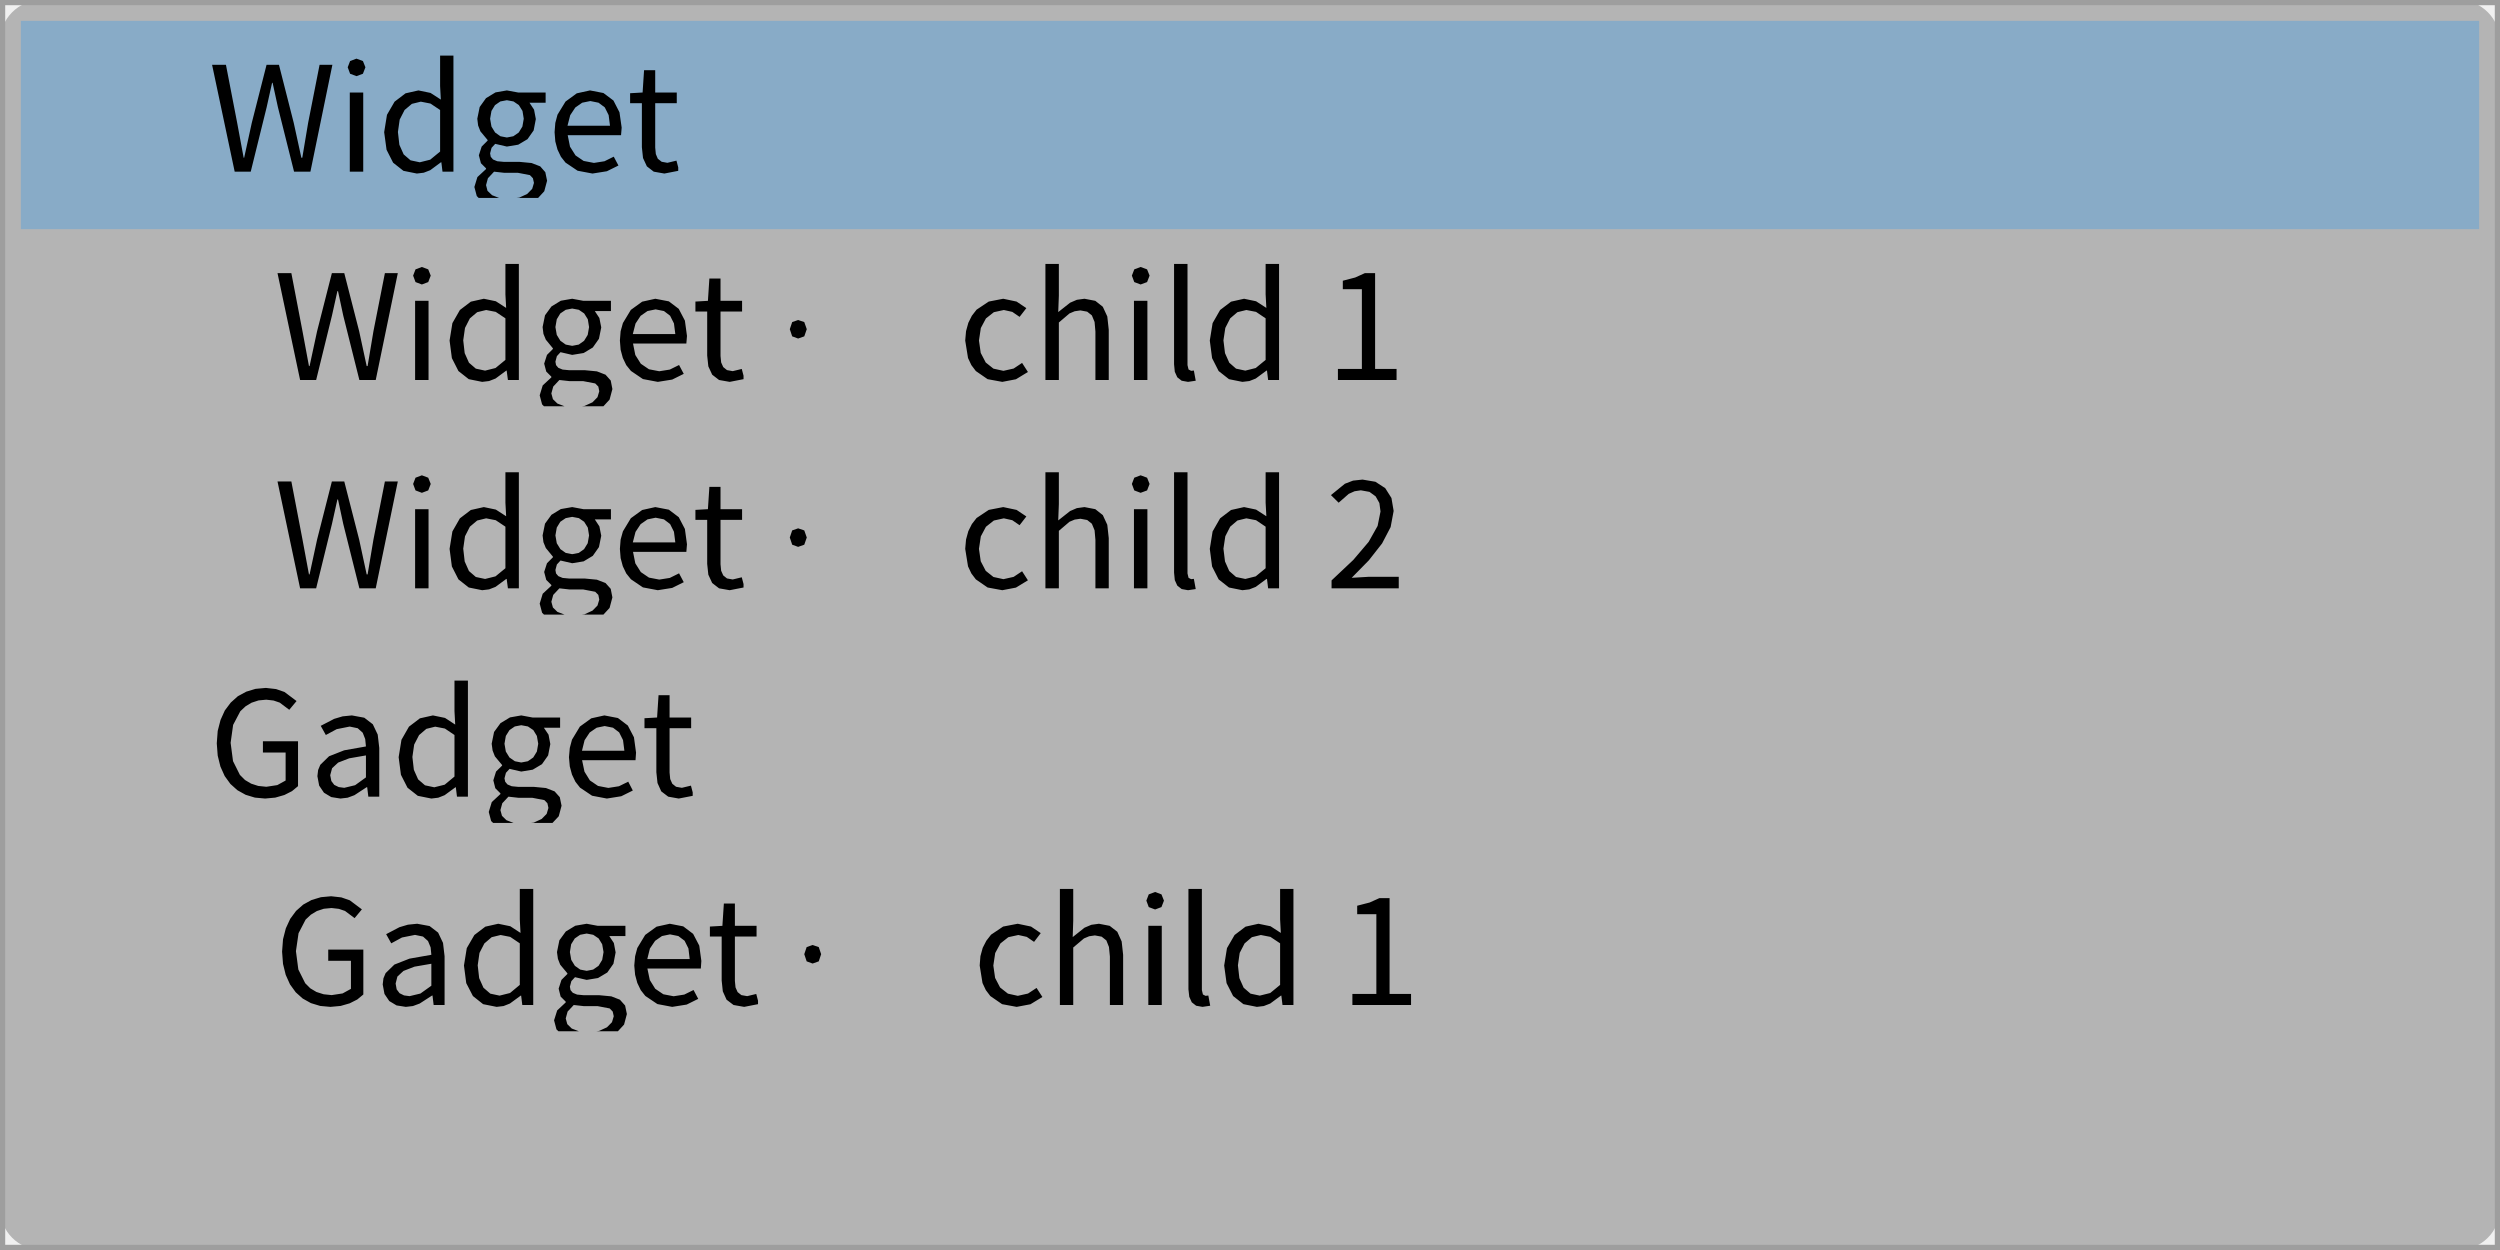
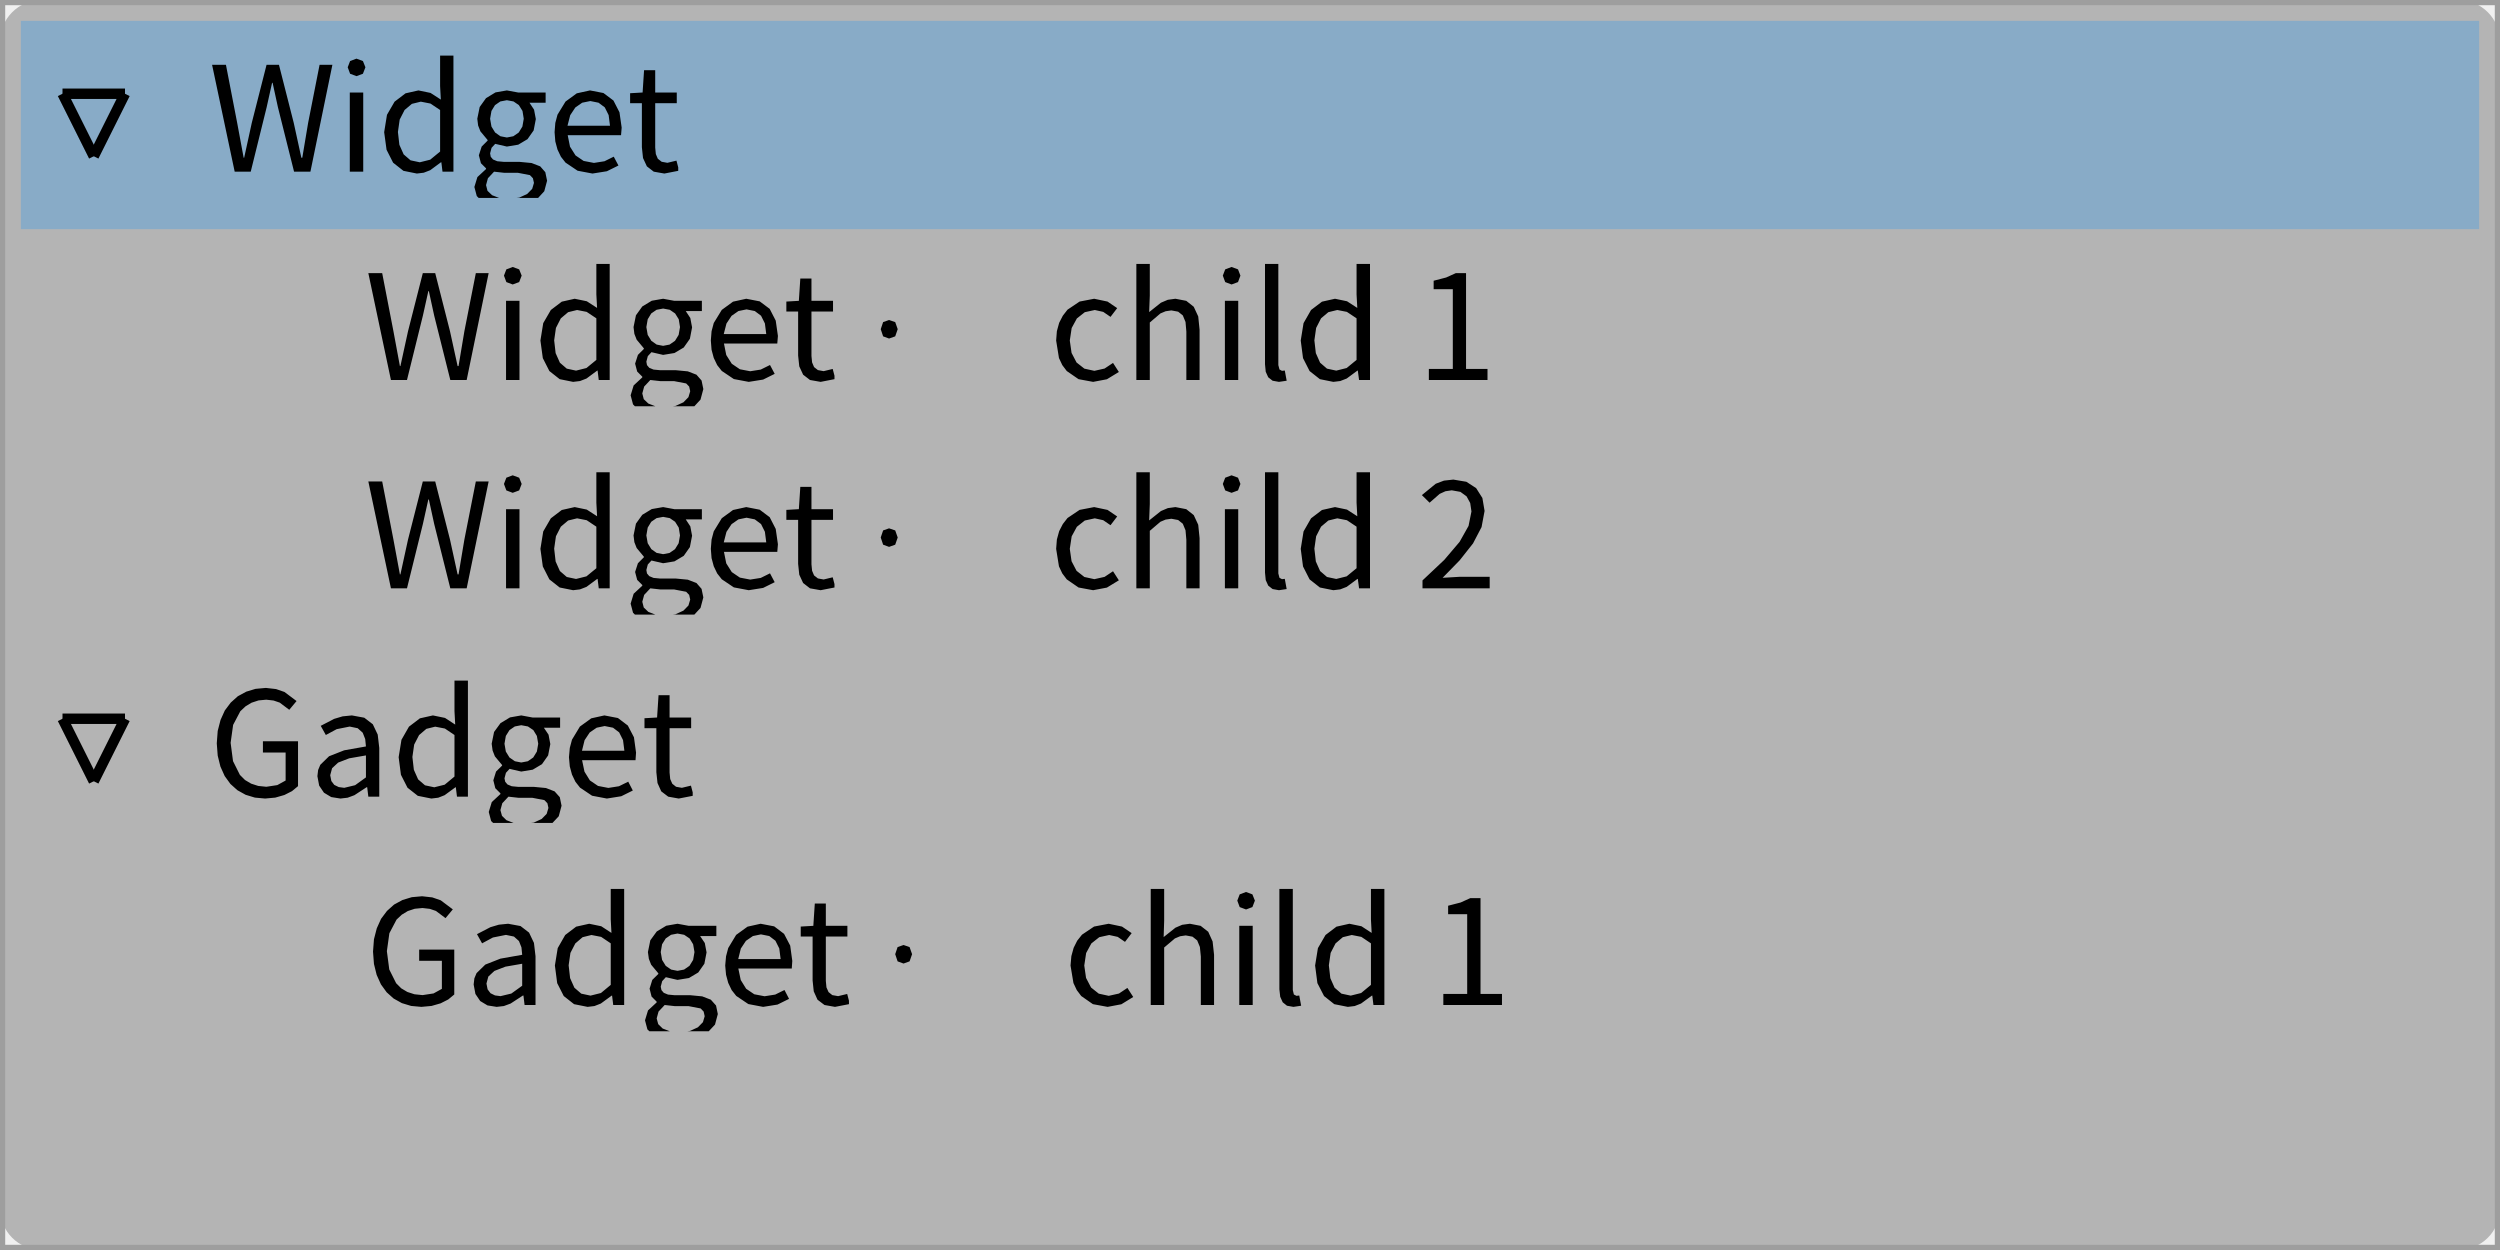
<svg xmlns="http://www.w3.org/2000/svg" width="240" height="120" viewBox="0 0 240 120">
  <rect x="0" y="0" width="240" height="120" fill="rgba(240,240,240,1.00)" />
  <rect x="0" y="0" width="240" height="120" rx="4" ry="4" fill="rgba(180,180,180,1.00)" />
  <rect x="0" y="0" width="240" height="120" fill="none" stroke="rgba(158,158,158,1.00)" stroke-width="1" />
  <rect x="2" y="2" width="236" height="20" fill="rgba(136,171,199,1.00)" />
+   <line x1="6" y1="9" x2="12" y2="9" stroke="rgba(0,0,0,1.00)" stroke-width="1" />
+   <line x1="12" y1="9" x2="9" y2="15" stroke="rgba(0,0,0,1.00)" stroke-width="1" />
+   <line x1="9" y1="15" x2="6" y2="9" stroke="rgba(0,0,0,1.00)" stroke-width="1" />
  <path d="M26.17 7.95L26.68 10.29L28.23 16.48L29.80 16.48L31.91 6.22L30.68 6.22L29.58 11.80L29.02 15.14L28.93 15.14L28.20 11.80L26.78 6.22L25.59 6.22L24.17 11.80L23.44 15.14L23.39 15.14L22.77 11.80L21.69 6.22L20.36 6.22L22.53 16.48L24.07 16.48L25.60 10.29L26.12 7.95ZM33.58 16.48L34.87 16.48L34.87 8.88L33.58 8.88ZM34.22 5.63L33.61 5.86L33.38 6.46L33.61 7.08L34.22 7.31L34.22 7.31L34.84 7.08L35.08 6.46L34.84 5.86ZM42.37 15.58L42.48 16.48L43.53 16.48L43.53 5.34L42.25 5.34L42.25 8.26L42.32 9.56L41.33 8.92L40.17 8.68L38.93 8.96L37.88 9.76L37.15 11.02L36.88 12.69L37.11 14.38L37.74 15.62L38.73 16.40L40.02 16.66L40.02 16.66L40.68 16.58L41.30 16.34L42.33 15.58ZM38.20 12.67L38.37 11.48L38.84 10.56L39.54 9.97L40.40 9.76L41.32 9.94L42.25 10.56L42.25 14.55L41.30 15.33L40.30 15.58L40.30 15.58L39.41 15.39L38.75 14.82L38.34 13.90ZM52.52 17.35L52.35 16.53L51.86 15.97L51.03 15.65L49.88 15.54L48.38 15.54L47.74 15.48L47.33 15.31L47.11 15.05L47.05 14.72L47.19 14.19L47.54 13.81L48.66 14.07L49.75 13.89L50.64 13.36L51.23 12.52L51.44 11.43L51.27 10.53L50.83 9.86L52.38 9.86L52.38 8.88L49.74 8.88L48.66 8.68L47.57 8.87L46.66 9.42L46.05 10.27L45.82 11.40L45.90 12.05L46.12 12.61L46.81 13.44L46.81 13.50L46.24 14.07L45.97 14.91L46.17 15.67L46.66 16.16L46.66 16.23L45.83 17.00L45.54 17.95L45.77 18.82L45.95 19.00L51.66 19.00L52.25 18.36ZM47.05 11.40L47.18 10.65L47.52 10.09L48.03 9.74L48.66 9.62L49.30 9.74L49.81 10.09L50.16 10.65L50.28 11.40L50.15 12.15L49.80 12.72L49.28 13.08L48.66 13.20L48.66 13.20L48.04 13.08L47.53 12.72L47.18 12.15ZM46.66 17.77L46.84 17.11L47.43 16.48L48.41 16.59L49.72 16.59L50.87 16.81L51.16 17.11L51.26 17.56L51.09 18.13L50.61 18.62L49.85 18.97L49.60 19.00L47.91 19.00L47.24 18.74L46.80 18.32ZM58.03 15.48L57.02 15.64L56.03 15.45L55.25 14.92L54.72 14.08L54.50 12.98L59.62 12.98L59.68 12.25L59.47 10.78L58.89 9.65L57.93 8.93L56.64 8.68L55.37 8.96L54.29 9.75L53.52 11.01L53.31 11.80L53.24 12.69L53.31 13.58L53.52 14.36L53.85 15.05L54.29 15.61L55.45 16.39L56.88 16.66L56.88 16.66L58.26 16.44L59.37 15.89L58.92 15.04ZM56.67 9.70L57.46 9.86L58.06 10.31L58.43 11.05L58.56 12.07L54.48 12.07L54.74 11.06L55.23 10.32L55.89 9.86ZM64.07 15.63L63.52 15.53L63.15 15.24L62.96 14.79L62.90 14.17L62.90 9.91L64.97 9.91L64.97 8.88L62.90 8.88L62.90 6.74L61.83 6.74L61.69 8.88L60.49 8.95L60.49 9.91L61.62 9.91L61.62 14.13L61.73 15.17L62.10 15.97L62.76 16.48L63.78 16.66L63.78 16.66L65.11 16.40L65.11 16.07L64.94 15.42Z" fill="rgba(0,0,0,1.00)" fill-rule="nonzero" data-text="1" />
-   <path d="M32.45 27.95L32.95 30.29L34.50 36.48L36.07 36.48L38.19 26.22L36.95 26.22L35.85 31.80L35.29 35.14L35.20 35.14L34.48 31.80L33.05 26.22L31.86 26.22L30.44 31.80L29.72 35.14L29.66 35.14L29.04 31.80L27.97 26.22L26.64 26.22L28.81 36.48L30.35 36.48L31.87 30.29L32.39 27.95ZM39.85 36.48L41.14 36.48L41.14 28.88L39.85 28.88ZM40.50 25.63L39.89 25.86L39.66 26.46L39.89 27.08L40.50 27.31L40.50 27.31L41.11 27.08L41.35 26.46L41.11 25.86ZM48.64 35.58L48.76 36.48L49.81 36.48L49.81 25.34L48.52 25.34L48.52 28.26L48.59 29.56L47.60 28.92L46.45 28.68L45.20 28.96L44.15 29.76L43.43 31.02L43.16 32.69L43.38 34.38L44.01 35.62L45.00 36.40L46.29 36.66L46.29 36.66L46.95 36.58L47.57 36.34L48.60 35.58ZM44.47 32.67L44.64 31.48L45.11 30.56L45.81 29.97L46.67 29.76L47.59 29.94L48.52 30.56L48.52 34.55L47.57 35.33L46.57 35.58L46.57 35.58L45.68 35.39L45.02 34.82L44.61 33.90ZM58.79 37.35L58.63 36.53L58.13 35.97L57.30 35.65L56.15 35.54L54.65 35.54L54.01 35.48L53.60 35.31L53.38 35.05L53.32 34.72L53.46 34.19L53.81 33.81L54.93 34.07L56.03 33.89L56.91 33.36L57.50 32.52L57.72 31.43L57.54 30.53L57.10 29.86L58.65 29.86L58.65 28.88L56.01 28.88L54.93 28.68L53.84 28.87L52.94 29.42L52.32 30.27L52.09 31.40L52.17 32.05L52.40 32.61L53.08 33.44L53.08 33.50L52.51 34.07L52.24 34.91L52.44 35.67L52.93 36.16L52.93 36.23L52.10 37.00L51.81 37.95L52.04 38.82L52.22 39.00L57.93 39.00L58.52 38.36ZM53.32 31.40L53.45 30.65L53.79 30.09L54.31 29.74L54.93 29.62L55.57 29.74L56.08 30.09L56.43 30.65L56.55 31.40L56.42 32.15L56.07 32.72L55.56 33.08L54.93 33.20L54.93 33.20L54.31 33.08L53.80 32.72L53.45 32.15ZM52.93 37.77L53.11 37.11L53.70 36.48L54.68 36.59L55.99 36.59L57.14 36.81L57.44 37.11L57.53 37.56L57.36 38.13L56.88 38.62L56.12 38.97L55.87 39.00L54.19 39.00L53.51 38.74L53.08 38.32ZM64.30 35.48L63.29 35.64L62.30 35.45L61.52 34.92L60.99 34.08L60.77 32.98L65.89 32.98L65.95 32.25L65.75 30.78L65.16 29.65L64.21 28.93L62.91 28.68L61.65 28.96L60.56 29.75L59.80 31.01L59.58 31.80L59.51 32.69L59.58 33.58L59.79 34.36L60.12 35.05L60.57 35.61L61.72 36.39L63.15 36.66L63.15 36.66L64.53 36.44L65.64 35.89L65.19 35.04ZM62.94 29.70L63.74 29.86L64.33 30.31L64.70 31.05L64.83 32.07L60.75 32.07L61.01 31.06L61.50 30.32L62.16 29.86ZM70.34 35.63L69.79 35.53L69.43 35.24L69.23 34.79L69.17 34.17L69.17 29.91L71.24 29.91L71.24 28.88L69.17 28.88L69.17 26.74L68.10 26.74L67.96 28.88L66.76 28.95L66.76 29.91L67.89 29.91L67.89 34.13L68.00 35.17L68.37 35.97L69.03 36.48L70.05 36.66L70.05 36.66L71.38 36.40L71.38 36.07L71.21 35.42ZM77.45 31.60L77.21 32.29L76.62 32.50L76.05 32.29L75.82 31.60L75.82 31.60L76.05 30.92L76.62 30.72L77.21 30.92ZM97.31 35.38L96.33 35.60L95.37 35.39L94.63 34.80L94.15 33.88L93.98 32.69L94.16 31.49L94.65 30.57L95.41 29.97L96.37 29.76L97.18 29.94L97.88 30.42L98.53 29.58L97.59 28.95L96.31 28.68L94.92 28.95L93.75 29.73L93.30 30.31L92.96 30.99L92.74 31.79L92.66 32.69L92.93 34.37L93.25 35.05L93.68 35.62L94.81 36.40L96.22 36.66L96.22 36.66L97.53 36.41L98.68 35.71L98.12 34.84ZM103.17 29.88L103.72 29.80L104.37 29.92L104.82 30.28L105.08 30.91L105.16 31.83L105.16 36.48L106.44 36.48L106.44 31.66L106.30 30.38L105.87 29.45L105.15 28.88L104.11 28.68L103.38 28.78L102.73 29.06L101.59 29.96L101.65 28.39L101.65 25.34L100.36 25.34L100.36 36.48L101.65 36.48L101.65 30.96L102.67 30.09ZM108.86 36.48L110.15 36.48L110.15 28.88L108.86 28.88ZM109.50 25.63L108.89 25.86L108.66 26.46L108.89 27.08L109.50 27.31L109.50 27.31L110.12 27.08L110.36 26.46L110.12 25.86ZM114.10 35.47L114.00 35.05L114.00 25.34L112.71 25.34L112.71 34.97L112.78 35.69L113.02 36.22L113.44 36.55L114.05 36.66L114.05 36.66L114.79 36.55L114.61 35.57L114.35 35.60ZM121.63 35.58L121.74 36.48L122.79 36.48L122.79 25.34L121.50 25.34L121.50 28.26L121.57 29.56L120.58 28.92L119.43 28.68L118.18 28.96L117.13 29.76L116.41 31.02L116.14 32.69L116.36 34.38L116.99 35.62L117.98 36.40L119.27 36.66L119.27 36.66L119.94 36.58L120.55 36.34L121.58 35.58ZM117.45 32.67L117.63 31.48L118.10 30.56L118.79 29.97L119.65 29.76L120.58 29.94L121.50 30.56L121.50 34.55L120.55 35.33L119.55 35.58L119.55 35.58L118.66 35.39L118.01 34.82L117.60 33.90ZM132.01 26.22L131.03 26.22L130.10 26.64L128.91 26.95L128.91 27.76L130.74 27.76L130.74 35.42L128.44 35.42L128.44 36.48L134.07 36.48L134.07 35.42L132.01 35.42Z" fill="rgba(0,0,0,1.00)" fill-rule="nonzero" data-text="1" />
-   <path d="M32.45 47.95L32.95 50.29L34.50 56.48L36.07 56.48L38.19 46.22L36.95 46.22L35.85 51.80L35.29 55.14L35.20 55.14L34.48 51.80L33.05 46.22L31.86 46.22L30.44 51.80L29.72 55.14L29.66 55.14L29.04 51.80L27.97 46.22L26.64 46.22L28.81 56.48L30.35 56.48L31.87 50.29L32.39 47.95ZM39.85 56.48L41.14 56.48L41.14 48.88L39.85 48.88ZM40.50 45.63L39.89 45.86L39.66 46.46L39.89 47.08L40.50 47.31L40.50 47.31L41.11 47.08L41.35 46.46L41.11 45.86ZM48.64 55.58L48.76 56.48L49.81 56.48L49.81 45.34L48.52 45.34L48.52 48.26L48.59 49.56L47.60 48.92L46.45 48.68L45.20 48.96L44.15 49.76L43.43 51.02L43.16 52.69L43.38 54.38L44.01 55.62L45.00 56.40L46.29 56.66L46.29 56.66L46.95 56.58L47.57 56.34L48.60 55.58ZM44.47 52.67L44.64 51.48L45.11 50.56L45.81 49.97L46.67 49.76L47.59 49.94L48.52 50.56L48.52 54.55L47.57 55.33L46.57 55.58L46.57 55.58L45.68 55.39L45.02 54.82L44.61 53.90ZM58.79 57.35L58.63 56.53L58.13 55.97L57.30 55.65L56.15 55.54L54.65 55.54L54.01 55.48L53.60 55.31L53.38 55.05L53.32 54.72L53.46 54.19L53.81 53.81L54.93 54.07L56.03 53.89L56.91 53.36L57.50 52.52L57.72 51.43L57.54 50.53L57.10 49.86L58.65 49.86L58.65 48.88L56.01 48.88L54.93 48.68L53.84 48.87L52.94 49.42L52.32 50.27L52.09 51.40L52.17 52.05L52.40 52.61L53.08 53.44L53.08 53.50L52.51 54.07L52.24 54.91L52.44 55.67L52.93 56.16L52.93 56.23L52.10 57.00L51.81 57.95L52.04 58.82L52.22 59.00L57.93 59.00L58.52 58.36ZM53.32 51.40L53.45 50.65L53.79 50.09L54.31 49.74L54.93 49.62L55.57 49.74L56.08 50.09L56.43 50.65L56.55 51.40L56.42 52.15L56.07 52.72L55.56 53.08L54.93 53.20L54.93 53.20L54.31 53.08L53.80 52.72L53.45 52.15ZM52.93 57.77L53.11 57.11L53.70 56.48L54.68 56.59L55.99 56.59L57.14 56.81L57.44 57.11L57.53 57.56L57.36 58.13L56.88 58.62L56.12 58.97L55.87 59.00L54.19 59.00L53.51 58.74L53.08 58.32ZM64.30 55.48L63.29 55.64L62.30 55.45L61.52 54.92L60.99 54.08L60.77 52.98L65.89 52.98L65.95 52.25L65.75 50.78L65.16 49.65L64.21 48.93L62.91 48.68L61.65 48.96L60.56 49.75L59.80 51.01L59.58 51.80L59.51 52.69L59.58 53.58L59.79 54.36L60.12 55.05L60.57 55.61L61.72 56.39L63.15 56.66L63.15 56.66L64.53 56.44L65.64 55.89L65.19 55.04ZM62.94 49.70L63.74 49.86L64.33 50.31L64.70 51.05L64.83 52.07L60.75 52.07L61.01 51.06L61.50 50.32L62.16 49.86ZM70.34 55.63L69.79 55.53L69.43 55.24L69.23 54.79L69.17 54.17L69.17 49.91L71.24 49.91L71.24 48.88L69.17 48.88L69.17 46.74L68.10 46.74L67.96 48.88L66.76 48.95L66.76 49.91L67.89 49.91L67.89 54.13L68.00 55.17L68.37 55.97L69.03 56.48L70.05 56.66L70.05 56.66L71.38 56.40L71.38 56.07L71.21 55.42ZM77.45 51.60L77.21 52.29L76.62 52.50L76.05 52.29L75.82 51.60L75.82 51.60L76.05 50.92L76.62 50.72L77.21 50.92ZM97.31 55.38L96.33 55.60L95.37 55.39L94.63 54.80L94.15 53.88L93.98 52.69L94.16 51.49L94.65 50.57L95.41 49.97L96.37 49.76L97.18 49.94L97.88 50.42L98.53 49.58L97.59 48.95L96.31 48.68L94.92 48.95L93.75 49.73L93.30 50.31L92.96 50.99L92.74 51.79L92.66 52.69L92.93 54.37L93.25 55.05L93.68 55.62L94.81 56.40L96.22 56.66L96.22 56.66L97.53 56.41L98.68 55.71L98.12 54.84ZM103.17 49.88L103.72 49.80L104.37 49.92L104.82 50.28L105.08 50.91L105.16 51.83L105.16 56.48L106.44 56.48L106.44 51.66L106.30 50.38L105.87 49.45L105.15 48.88L104.11 48.68L103.38 48.78L102.73 49.06L101.59 49.96L101.65 48.39L101.65 45.34L100.36 45.34L100.36 56.48L101.65 56.48L101.65 50.96L102.67 50.09ZM108.86 56.48L110.15 56.48L110.15 48.88L108.86 48.88ZM109.50 45.63L108.89 45.86L108.66 46.46L108.89 47.08L109.50 47.31L109.50 47.31L110.12 47.08L110.36 46.46L110.12 45.86ZM114.10 55.47L114.00 55.05L114.00 45.34L112.71 45.34L112.71 54.97L112.78 55.69L113.02 56.22L113.44 56.55L114.05 56.66L114.05 56.66L114.79 56.55L114.61 55.57L114.35 55.60ZM121.63 55.58L121.74 56.48L122.79 56.48L122.79 45.34L121.50 45.34L121.50 48.26L121.57 49.56L120.58 48.92L119.43 48.68L118.18 48.96L117.13 49.76L116.41 51.02L116.14 52.69L116.36 54.38L116.99 55.62L117.98 56.40L119.27 56.66L119.27 56.66L119.94 56.58L120.55 56.34L121.58 55.58ZM117.45 52.67L117.63 51.48L118.10 50.56L118.79 49.97L119.65 49.76L120.58 49.94L121.50 50.56L121.50 54.55L120.55 55.33L119.55 55.58L119.55 55.58L118.66 55.39L118.01 54.82L117.60 53.90ZM129.76 55.47L131.41 53.79L132.68 52.17L133.50 50.60L133.79 49.05L133.58 47.81L132.98 46.86L132.04 46.25L130.80 46.04L129.89 46.14L129.11 46.44L127.77 47.53L128.51 48.26L129.48 47.41L130.04 47.16L130.64 47.07L131.47 47.22L132.06 47.65L132.42 48.29L132.53 49.10L132.25 50.49L131.39 52.02L129.92 53.75L127.83 55.72L127.83 56.48L134.28 56.48L134.28 55.37L131.44 55.37Z" fill="rgba(0,0,0,1.00)" fill-rule="nonzero" data-text="1" />
+   <path d="M41.17 27.95L41.68 30.29L43.23 36.48L44.80 36.48L46.91 26.22L45.68 26.22L44.58 31.80L44.02 35.14L43.93 35.14L43.20 31.80L41.78 26.22L40.59 26.22L39.17 31.80L38.44 35.14L38.39 35.14L37.77 31.80L36.69 26.22L35.36 26.22L37.53 36.48L39.07 36.48L40.60 30.29L41.12 27.95ZM48.58 36.48L49.87 36.48L49.87 28.88L48.58 28.88ZM49.22 25.63L48.61 25.86L48.38 26.46L48.61 27.08L49.22 27.31L49.22 27.31L49.84 27.08L50.08 26.46L49.84 25.86ZM57.37 35.58L57.48 36.48L58.53 36.48L58.53 25.34L57.25 25.34L57.25 28.26L57.32 29.56L56.33 28.92L55.17 28.68L53.93 28.96L52.88 29.76L52.15 31.02L51.88 32.69L52.11 34.38L52.74 35.62L53.73 36.40L55.02 36.66L55.02 36.66L55.68 36.58L56.30 36.34L57.33 35.58ZM53.20 32.67L53.37 31.48L53.84 30.56L54.54 29.97L55.40 29.76L56.32 29.94L57.25 30.56L57.25 34.55L56.30 35.33L55.30 35.58L55.30 35.58L54.41 35.39L53.75 34.82L53.34 33.90ZM67.52 37.35L67.35 36.53L66.86 35.97L66.03 35.65L64.88 35.54L63.38 35.54L62.74 35.48L62.33 35.31L62.11 35.05L62.05 34.72L62.19 34.19L62.54 33.81L63.66 34.07L64.75 33.89L65.64 33.36L66.23 32.52L66.44 31.43L66.27 30.53L65.83 29.86L67.38 29.86L67.38 28.88L64.74 28.88L63.66 28.68L62.57 28.87L61.66 29.42L61.05 30.27L60.82 31.40L60.90 32.05L61.12 32.61L61.81 33.44L61.81 33.50L61.24 34.07L60.97 34.91L61.17 35.67L61.66 36.16L61.66 36.23L60.83 37.00L60.54 37.95L60.77 38.82L60.95 39.00L66.66 39.00L67.25 38.36ZM62.05 31.40L62.18 30.65L62.52 30.09L63.03 29.74L63.66 29.62L64.30 29.74L64.81 30.09L65.16 30.65L65.28 31.40L65.15 32.15L64.80 32.72L64.28 33.08L63.66 33.20L63.66 33.20L63.04 33.08L62.53 32.72L62.18 32.15ZM61.66 37.77L61.84 37.11L62.43 36.48L63.41 36.59L64.72 36.59L65.87 36.81L66.16 37.11L66.26 37.56L66.09 38.13L65.61 38.62L64.85 38.97L64.60 39.00L62.91 39.00L62.24 38.74L61.80 38.32ZM73.03 35.48L72.02 35.64L71.03 35.45L70.25 34.92L69.72 34.08L69.50 32.98L74.62 32.98L74.68 32.25L74.47 30.78L73.89 29.65L72.93 28.93L71.64 28.68L70.37 28.96L69.29 29.75L68.52 31.01L68.31 31.80L68.24 32.69L68.31 33.58L68.52 34.36L68.85 35.05L69.29 35.61L70.45 36.39L71.88 36.66L71.88 36.66L73.26 36.44L74.37 35.89L73.92 35.04ZM71.67 29.70L72.46 29.86L73.06 30.31L73.43 31.05L73.56 32.07L69.48 32.07L69.74 31.06L70.23 30.32L70.89 29.86ZM79.07 35.63L78.52 35.53L78.15 35.24L77.96 34.79L77.90 34.17L77.90 29.91L79.97 29.91L79.97 28.88L77.90 28.88L77.90 26.74L76.83 26.74L76.69 28.88L75.49 28.95L75.49 29.91L76.62 29.91L76.62 34.13L76.73 35.17L77.10 35.97L77.76 36.48L78.78 36.66L78.78 36.66L80.11 36.40L80.11 36.07L79.94 35.42ZM86.18 31.60L85.94 32.29L85.35 32.50L84.78 32.29L84.55 31.60L84.55 31.60L84.78 30.92L85.35 30.72L85.94 30.92ZM106.04 35.38L105.06 35.60L104.10 35.39L103.35 34.80L102.87 33.88L102.70 32.69L102.88 31.49L103.38 30.57L104.14 29.97L105.10 29.76L105.91 29.94L106.61 30.42L107.25 29.58L106.32 28.95L105.04 28.68L103.64 28.95L102.48 29.73L102.03 30.31L101.68 30.99L101.46 31.79L101.39 32.69L101.66 34.37L101.98 35.05L102.41 35.62L103.54 36.40L104.94 36.66L104.94 36.66L106.26 36.41L107.41 35.71L106.85 34.84ZM111.90 29.88L112.45 29.80L113.10 29.92L113.55 30.28L113.81 30.91L113.89 31.83L113.89 36.48L115.16 36.48L115.16 31.66L115.03 30.38L114.60 29.45L113.88 28.88L112.84 28.68L112.11 28.78L111.45 29.06L110.32 29.96L110.38 28.39L110.38 25.34L109.09 25.34L109.09 36.48L110.38 36.48L110.38 30.96L111.40 30.09ZM117.59 36.48L118.87 36.48L118.87 28.88L117.59 28.88ZM118.23 25.63L117.62 25.86L117.39 26.46L117.62 27.08L118.23 27.31L118.23 27.31L118.85 27.08L119.08 26.46L118.85 25.86ZM122.83 35.47L122.72 35.05L122.72 25.34L121.44 25.34L121.44 34.97L121.51 35.69L121.75 36.22L122.17 36.55L122.78 36.66L122.78 36.66L123.52 36.55L123.34 35.57L123.07 35.60ZM130.35 35.58L130.47 36.48L131.52 36.48L131.52 25.34L130.23 25.34L130.23 28.26L130.30 29.56L129.31 28.92L128.16 28.68L126.91 28.96L125.86 29.76L125.14 31.02L124.87 32.69L125.09 34.38L125.72 35.62L126.71 36.40L128.00 36.66L128.00 36.66L128.66 36.58L129.28 36.34L130.31 35.58ZM126.18 32.67L126.35 31.48L126.82 30.56L127.52 29.97L128.38 29.76L129.30 29.94L130.23 30.56L130.23 34.55L129.28 35.33L128.28 35.58L128.28 35.58L127.39 35.39L126.73 34.82L126.32 33.90ZM140.74 26.22L139.76 26.22L138.83 26.64L137.63 26.95L137.63 27.76L139.47 27.76L139.47 35.42L137.17 35.42L137.17 36.48L142.80 36.48L142.80 35.42L140.74 35.42Z" fill="rgba(0,0,0,1.00)" fill-rule="nonzero" data-text="1" />
+   <path d="M41.17 47.95L41.68 50.29L43.23 56.48L44.80 56.48L46.91 46.22L45.68 46.22L44.58 51.80L44.02 55.14L43.93 55.14L43.20 51.80L41.78 46.22L40.59 46.22L39.17 51.80L38.44 55.14L38.39 55.14L37.77 51.80L36.69 46.22L35.36 46.22L37.53 56.48L39.07 56.48L40.60 50.29L41.12 47.95ZM48.58 56.48L49.87 56.48L49.87 48.88L48.58 48.88ZM49.22 45.63L48.61 45.86L48.38 46.46L48.61 47.08L49.22 47.31L49.22 47.31L49.84 47.08L50.08 46.46L49.84 45.86ZM57.37 55.58L57.48 56.48L58.53 56.48L58.53 45.34L57.25 45.34L57.25 48.26L57.32 49.56L56.33 48.92L55.17 48.68L53.93 48.96L52.88 49.76L52.15 51.02L51.88 52.69L52.11 54.38L52.74 55.62L53.73 56.40L55.02 56.66L55.02 56.66L55.68 56.58L56.30 56.34L57.33 55.58ZM53.20 52.67L53.37 51.48L53.84 50.56L54.54 49.97L55.40 49.76L56.32 49.94L57.25 50.56L57.25 54.55L56.30 55.33L55.30 55.58L55.30 55.58L54.41 55.39L53.75 54.82L53.34 53.90ZM67.52 57.35L67.35 56.53L66.86 55.97L66.03 55.65L64.88 55.54L63.38 55.54L62.74 55.48L62.33 55.31L62.11 55.05L62.05 54.72L62.19 54.19L62.54 53.81L63.66 54.07L64.75 53.89L65.64 53.36L66.23 52.52L66.44 51.43L66.27 50.53L65.83 49.86L67.38 49.86L67.38 48.88L64.74 48.88L63.66 48.68L62.57 48.87L61.66 49.42L61.05 50.27L60.82 51.40L60.90 52.05L61.12 52.61L61.81 53.44L61.81 53.50L61.24 54.07L60.97 54.91L61.17 55.67L61.66 56.16L61.66 56.23L60.83 57.00L60.54 57.95L60.77 58.82L60.95 59.00L66.66 59.00L67.25 58.36ZM62.05 51.40L62.18 50.65L62.52 50.09L63.03 49.74L63.66 49.62L64.30 49.74L64.81 50.09L65.16 50.65L65.28 51.40L65.15 52.15L64.80 52.72L64.28 53.08L63.66 53.20L63.66 53.20L63.04 53.08L62.53 52.72L62.18 52.15ZM61.66 57.77L61.84 57.11L62.43 56.48L63.41 56.59L64.72 56.59L65.87 56.81L66.16 57.11L66.26 57.56L66.09 58.13L65.61 58.62L64.85 58.97L64.60 59.00L62.91 59.00L62.24 58.74L61.80 58.32ZM73.03 55.48L72.02 55.64L71.03 55.45L70.25 54.92L69.72 54.08L69.50 52.98L74.62 52.98L74.68 52.25L74.47 50.78L73.89 49.65L72.93 48.93L71.64 48.68L70.37 48.96L69.29 49.75L68.52 51.01L68.31 51.80L68.24 52.69L68.31 53.58L68.52 54.36L68.85 55.05L69.29 55.61L70.45 56.39L71.88 56.66L71.88 56.66L73.26 56.44L74.37 55.89L73.92 55.04ZM71.67 49.70L72.46 49.86L73.06 50.31L73.43 51.05L73.56 52.07L69.48 52.07L69.74 51.06L70.23 50.32L70.89 49.86ZM79.07 55.63L78.52 55.53L78.15 55.24L77.96 54.79L77.90 54.17L77.90 49.91L79.97 49.91L79.97 48.88L77.90 48.88L77.90 46.74L76.83 46.74L76.69 48.88L75.49 48.95L75.49 49.91L76.62 49.91L76.62 54.13L76.73 55.17L77.10 55.97L77.76 56.48L78.78 56.66L78.78 56.66L80.11 56.40L80.11 56.07L79.94 55.42ZM86.18 51.60L85.94 52.29L85.35 52.50L84.78 52.29L84.55 51.60L84.55 51.60L84.78 50.92L85.35 50.72L85.94 50.92ZM106.04 55.38L105.06 55.60L104.10 55.39L103.35 54.80L102.87 53.88L102.70 52.69L102.88 51.49L103.38 50.57L104.14 49.97L105.10 49.76L105.91 49.94L106.61 50.42L107.25 49.58L106.32 48.95L105.04 48.68L103.64 48.95L102.48 49.73L102.03 50.31L101.68 50.99L101.46 51.79L101.39 52.69L101.66 54.37L101.98 55.05L102.41 55.62L103.54 56.40L104.94 56.66L104.94 56.66L106.26 56.41L107.41 55.71L106.85 54.84ZM111.90 49.88L112.45 49.80L113.10 49.92L113.55 50.28L113.81 50.91L113.89 51.83L113.89 56.48L115.16 56.48L115.16 51.66L115.03 50.38L114.60 49.45L113.88 48.88L112.84 48.68L112.11 48.78L111.45 49.06L110.32 49.96L110.38 48.39L110.38 45.34L109.09 45.34L109.09 56.48L110.38 56.48L110.38 50.96L111.40 50.09ZM117.59 56.48L118.87 56.48L118.87 48.88L117.59 48.88ZM118.23 45.63L117.62 45.86L117.39 46.46L117.62 47.08L118.23 47.31L118.23 47.31L118.85 47.08L119.08 46.46L118.85 45.86ZM122.83 55.47L122.72 55.05L122.72 45.34L121.44 45.34L121.44 54.97L121.51 55.69L121.75 56.22L122.17 56.55L122.78 56.66L122.78 56.66L123.52 56.55L123.34 55.57L123.07 55.60ZM130.35 55.58L130.47 56.48L131.52 56.48L131.52 45.34L130.23 45.34L130.23 48.26L130.30 49.56L129.31 48.92L128.16 48.68L126.91 48.96L125.86 49.76L125.14 51.02L124.87 52.69L125.09 54.38L125.72 55.62L126.71 56.40L128.00 56.66L128.00 56.66L128.66 56.58L129.28 56.34L130.31 55.58ZM126.18 52.67L126.35 51.48L126.82 50.56L127.52 49.97L128.38 49.76L129.30 49.94L130.23 50.56L130.23 54.55L129.28 55.33L128.28 55.58L128.28 55.58L127.39 55.39L126.73 54.82L126.32 53.90ZM138.49 55.47L140.13 53.79L141.41 52.17L142.23 50.60L142.52 49.05L142.31 47.81L141.71 46.86L140.77 46.25L139.52 46.04L138.62 46.14L137.83 46.44L136.50 47.53L137.24 48.26L138.21 47.41L138.76 47.16L139.37 47.07L140.20 47.22L140.79 47.65L141.14 48.29L141.26 49.10L140.98 50.49L140.12 52.02L138.65 53.75L136.56 55.72L136.56 56.48L143.01 56.48L143.01 55.37L140.17 55.37Z" fill="rgba(0,0,0,1.00)" fill-rule="nonzero" data-text="1" />
+   <line x1="6" y1="69" x2="12" y2="69" stroke="rgba(0,0,0,1.00)" stroke-width="1" />
+   <line x1="12" y1="69" x2="9" y2="75" stroke="rgba(0,0,0,1.00)" stroke-width="1" />
+   <line x1="9" y1="75" x2="6" y2="69" stroke="rgba(0,0,0,1.00)" stroke-width="1" />
  <path d="M28.61 75.47L28.61 71.16L25.24 71.16L25.24 72.24L27.42 72.24L27.42 74.93L26.62 75.37L25.57 75.53L24.79 75.45L24.11 75.23L23.52 74.88L23.03 74.39L22.37 73.07L22.14 71.31L22.38 69.59L23.07 68.28L23.57 67.81L24.15 67.46L24.82 67.24L25.56 67.17L26.26 67.25L26.85 67.45L27.77 68.14L28.47 67.30L27.31 66.43L26.50 66.15L25.52 66.04L24.53 66.13L23.64 66.40L22.83 66.84L22.15 67.45L21.58 68.21L21.17 69.12L20.90 70.17L20.81 71.36L20.90 72.54L21.16 73.59L21.57 74.50L22.12 75.26L22.79 75.86L23.58 76.30L24.47 76.57L25.45 76.66L25.45 76.66L26.43 76.57L27.30 76.32L28.03 75.95ZM35.25 75.57L35.36 76.48L36.41 76.48L36.41 71.80L36.26 70.52L35.79 69.53L34.97 68.90L33.78 68.68L32.89 68.77L32.08 69.01L30.79 69.68L31.28 70.56L32.32 70.00L33.57 69.75L34.34 69.91L34.82 70.34L35.06 70.95L35.13 71.66L33.04 72.03L31.59 72.60L30.75 73.42L30.54 73.92L30.47 74.51L30.64 75.42L31.10 76.10L31.80 76.52L32.68 76.66L32.68 76.66L33.37 76.58L34.02 76.34L35.20 75.57ZM31.70 74.42L31.88 73.75L32.46 73.21L33.52 72.80L35.13 72.52L35.13 74.63L34.09 75.38L33.05 75.63L33.05 75.63L32.52 75.56L32.09 75.35L31.81 74.98ZM43.76 75.58L43.87 76.48L44.92 76.48L44.92 65.34L43.63 65.34L43.63 68.26L43.70 69.56L42.72 68.92L41.56 68.68L40.31 68.96L39.26 69.76L38.54 71.02L38.27 72.69L38.49 74.38L39.12 75.62L40.11 76.40L41.41 76.66L41.41 76.66L42.07 76.58L42.68 76.34L43.72 75.58ZM39.59 72.67L39.76 71.48L40.23 70.57L40.93 69.97L41.78 69.76L42.71 69.94L43.63 70.56L43.63 74.55L42.69 75.33L41.69 75.58L41.69 75.58L40.80 75.39L40.14 74.82L39.73 73.90ZM53.91 77.35L53.74 76.53L53.24 75.97L52.41 75.65L51.26 75.54L49.76 75.54L49.13 75.48L48.72 75.31L48.50 75.05L48.43 74.72L48.57 74.19L48.92 73.81L50.04 74.07L51.14 73.89L52.03 73.36L52.62 72.52L52.83 71.43L52.66 70.53L52.21 69.86L53.77 69.86L53.77 68.88L51.12 68.88L50.04 68.68L48.96 68.87L48.05 69.42L47.43 70.27L47.20 71.40L47.29 72.05L47.51 72.61L48.20 73.44L48.20 73.50L47.62 74.07L47.36 74.91L47.55 75.67L48.04 76.16L48.04 76.23L47.21 77.00L46.92 77.95L47.15 78.82L47.34 79.00L53.04 79.00L53.64 78.36ZM48.43 71.40L48.56 70.65L48.91 70.09L49.42 69.74L50.04 69.62L50.68 69.74L51.20 70.09L51.54 70.65L51.67 71.40L51.54 72.15L51.19 72.72L50.67 73.08L50.04 73.20L50.04 73.20L49.43 73.08L48.91 72.72L48.56 72.15ZM48.04 77.77L48.22 77.11L48.81 76.48L49.79 76.59L51.11 76.59L52.26 76.81L52.55 77.11L52.65 77.56L52.48 78.13L52.00 78.62L51.24 78.97L50.99 79.00L49.30 79.00L48.62 78.74L48.19 78.32ZM59.42 75.48L58.40 75.64L57.41 75.45L56.63 74.92L56.11 74.08L55.88 72.98L61.01 72.98L61.06 72.25L60.86 70.78L60.27 69.65L59.32 68.93L58.02 68.68L56.76 68.96L55.67 69.75L54.91 71.01L54.70 71.80L54.62 72.69L54.70 73.58L54.91 74.36L55.24 75.05L55.68 75.61L56.84 76.39L58.26 76.66L58.26 76.66L59.64 76.44L60.75 75.89L60.31 75.04ZM58.05 69.70L58.85 69.86L59.44 70.31L59.81 71.05L59.94 72.07L55.87 72.07L56.12 71.06L56.61 70.32L57.28 69.86ZM65.46 75.63L64.90 75.53L64.54 75.24L64.34 74.79L64.28 74.17L64.28 69.91L66.35 69.91L66.35 68.88L64.28 68.88L64.28 66.74L63.22 66.74L63.08 68.88L61.87 68.95L61.87 69.91L63.01 69.91L63.01 74.13L63.12 75.17L63.48 75.97L64.15 76.48L65.16 76.66L65.16 76.66L66.50 76.40L66.50 76.07L66.33 75.42Z" fill="rgba(0,0,0,1.00)" fill-rule="nonzero" data-text="1" />
-   <path d="M34.88 95.47L34.88 91.16L31.51 91.16L31.51 92.24L33.69 92.24L33.69 94.93L32.89 95.37L31.84 95.53L31.07 95.45L30.38 95.23L29.79 94.88L29.30 94.39L28.64 93.07L28.41 91.31L28.66 89.59L29.34 88.28L29.84 87.81L30.42 87.46L31.09 87.24L31.83 87.17L32.53 87.25L33.12 87.45L34.04 88.14L34.74 87.30L33.58 86.43L32.77 86.15L31.79 86.04L30.81 86.13L29.91 86.40L29.11 86.84L28.42 87.45L27.86 88.21L27.44 89.12L27.17 90.17L27.08 91.36L27.17 92.54L27.43 93.59L27.84 94.50L28.39 95.26L29.06 95.86L29.85 96.30L30.74 96.57L31.72 96.66L31.72 96.66L32.70 96.57L33.57 96.32L34.30 95.95ZM41.52 95.57L41.63 96.48L42.68 96.48L42.68 91.80L42.53 90.52L42.06 89.53L41.24 88.90L40.05 88.68L39.16 88.77L38.35 89.01L37.07 89.68L37.56 90.56L38.59 90.00L39.84 89.75L40.61 89.91L41.09 90.34L41.34 90.95L41.41 91.66L39.31 92.03L37.86 92.60L37.02 93.42L36.81 93.92L36.74 94.51L36.91 95.42L37.37 96.10L38.07 96.52L38.96 96.66L38.96 96.66L39.64 96.58L40.29 96.34L41.48 95.57ZM37.98 94.42L38.15 93.75L38.73 93.21L39.79 92.80L41.41 92.52L41.41 94.63L40.36 95.38L39.32 95.63L39.32 95.63L38.79 95.56L38.36 95.35L38.08 94.98ZM50.03 95.58L50.14 96.48L51.19 96.48L51.19 85.34L49.90 85.34L49.90 88.26L49.97 89.56L48.99 88.92L47.83 88.68L46.59 88.96L45.54 89.76L44.81 91.02L44.54 92.69L44.76 94.38L45.40 95.62L46.38 96.40L47.68 96.66L47.68 96.66L48.34 96.58L48.95 96.34L49.99 95.58ZM45.86 92.67L46.03 91.48L46.50 90.57L47.20 89.97L48.06 89.76L48.98 89.94L49.90 90.56L49.90 94.55L48.96 95.33L47.96 95.58L47.96 95.58L47.07 95.39L46.41 94.82L46.00 93.90ZM60.18 97.35L60.01 96.53L59.51 95.97L58.69 95.65L57.53 95.54L56.04 95.54L55.40 95.48L54.99 95.31L54.77 95.05L54.71 94.72L54.85 94.19L55.20 93.81L56.32 94.07L57.41 93.89L58.30 93.36L58.89 92.52L59.10 91.43L58.93 90.53L58.49 89.86L60.04 89.86L60.04 88.88L57.39 88.88L56.32 88.68L55.23 88.87L54.32 89.42L53.70 90.27L53.47 91.40L53.56 92.05L53.78 92.61L54.47 93.44L54.47 93.50L53.90 94.07L53.63 94.91L53.82 95.67L54.31 96.16L54.31 96.23L53.49 97.00L53.19 97.95L53.42 98.82L53.61 99.00L59.32 99.00L59.91 98.36ZM54.71 91.40L54.83 90.65L55.18 90.09L55.69 89.74L56.32 89.62L56.95 89.74L57.47 90.09L57.81 90.65L57.94 91.40L57.81 92.15L57.46 92.72L56.94 93.08L56.32 93.20L56.32 93.20L55.70 93.08L55.19 92.72L54.84 92.15ZM54.31 97.77L54.49 97.11L55.08 96.48L56.06 96.59L57.38 96.59L58.53 96.81L58.82 97.11L58.92 97.56L58.75 98.13L58.27 98.62L57.51 98.97L57.26 99.00L55.57 99.00L54.89 98.74L54.46 98.32ZM65.69 95.48L64.67 95.64L63.68 95.45L62.90 94.92L62.38 94.08L62.15 92.98L67.28 92.98L67.33 92.25L67.13 90.78L66.54 89.65L65.59 88.93L64.30 88.68L63.03 88.96L61.94 89.75L61.18 91.01L60.97 91.80L60.89 92.69L60.97 93.58L61.18 94.36L61.51 95.05L61.95 95.61L63.11 96.39L64.53 96.66L64.53 96.66L65.92 96.44L67.03 95.89L66.58 95.04ZM64.32 89.70L65.12 89.86L65.72 90.31L66.09 91.05L66.21 92.07L62.14 92.07L62.39 91.06L62.89 90.32L63.55 89.86ZM71.73 95.63L71.17 95.53L70.81 95.24L70.61 94.79L70.55 94.17L70.55 89.91L72.63 89.91L72.63 88.88L70.55 88.88L70.55 86.74L69.49 86.74L69.35 88.88L68.15 88.95L68.15 89.91L69.28 89.91L69.28 94.13L69.39 95.17L69.75 95.97L70.42 96.48L71.44 96.66L71.44 96.66L72.77 96.40L72.77 96.07L72.60 95.42ZM78.83 91.60L78.60 92.29L78.01 92.50L77.44 92.29L77.21 91.60L77.21 91.60L77.44 90.92L78.01 90.72L78.60 90.92ZM98.69 95.38L97.71 95.60L96.76 95.39L96.01 94.80L95.53 93.88L95.36 92.69L95.54 91.49L96.04 90.57L96.80 89.97L97.76 89.76L98.57 89.94L99.27 90.42L99.91 89.58L98.98 88.95L97.70 88.68L96.30 88.95L95.14 89.73L94.69 90.31L94.34 90.99L94.12 91.79L94.05 92.69L94.32 94.37L94.64 95.05L95.07 95.62L96.20 96.40L97.60 96.66L97.60 96.66L98.92 96.41L100.07 95.71L99.51 94.84ZM104.56 89.88L105.11 89.80L105.76 89.92L106.21 90.28L106.46 90.91L106.55 91.83L106.55 96.48L107.82 96.48L107.82 91.66L107.68 90.38L107.26 89.45L106.53 88.88L105.50 88.68L104.77 88.78L104.11 89.06L102.98 89.96L103.03 88.39L103.03 85.34L101.75 85.34L101.75 96.48L103.03 96.48L103.03 90.96L104.06 90.09ZM110.24 96.48L111.53 96.48L111.53 88.88L110.24 88.88ZM110.89 85.63L110.28 85.86L110.05 86.46L110.28 87.08L110.89 87.31L110.89 87.31L111.50 87.08L111.74 86.46L111.50 85.86ZM115.48 95.47L115.38 95.05L115.38 85.34L114.09 85.34L114.09 94.97L114.17 95.69L114.41 96.22L114.83 96.55L115.44 96.66L115.44 96.66L116.18 96.55L116.00 95.57L115.73 95.60ZM123.01 95.58L123.12 96.48L124.17 96.48L124.17 85.34L122.89 85.34L122.89 88.26L122.96 89.56L121.97 88.92L120.81 88.68L119.57 88.96L118.52 89.76L117.79 91.02L117.52 92.69L117.75 94.38L118.38 95.62L119.37 96.40L120.66 96.66L120.66 96.66L121.32 96.58L121.94 96.34L122.97 95.58ZM118.84 92.67L119.01 91.48L119.48 90.57L120.18 89.97L121.04 89.76L121.96 89.94L122.89 90.56L122.89 94.55L121.94 95.33L120.94 95.58L120.94 95.58L120.05 95.39L119.39 94.82L118.98 93.90ZM133.40 86.22L132.42 86.22L131.49 86.64L130.29 86.95L130.29 87.76L132.13 87.76L132.13 95.42L129.83 95.42L129.83 96.48L135.46 96.48L135.46 95.42L133.40 95.42Z" fill="rgba(0,0,0,1.00)" fill-rule="nonzero" data-text="1" />
+   <path d="M43.61 95.47L43.61 91.16L40.24 91.16L40.24 92.24L42.42 92.24L42.42 94.93L41.62 95.37L40.57 95.53L39.79 95.45L39.11 95.23L38.52 94.88L38.03 94.39L37.37 93.07L37.14 91.31L37.38 89.59L38.07 88.28L38.57 87.81L39.15 87.46L39.82 87.24L40.56 87.17L41.26 87.25L41.85 87.45L42.77 88.14L43.47 87.30L42.31 86.43L41.50 86.15L40.52 86.04L39.53 86.13L38.64 86.40L37.83 86.84L37.15 87.45L36.58 88.21L36.17 89.12L35.90 90.17L35.81 91.36L35.90 92.54L36.16 93.59L36.57 94.50L37.12 95.26L37.79 95.86L38.58 96.30L39.47 96.57L40.45 96.66L40.45 96.66L41.43 96.57L42.30 96.32L43.03 95.95ZM50.25 95.57L50.36 96.48L51.41 96.48L51.41 91.80L51.26 90.52L50.79 89.53L49.97 88.90L48.78 88.68L47.89 88.77L47.08 89.01L45.79 89.68L46.28 90.56L47.32 90.00L48.57 89.75L49.34 89.91L49.82 90.34L50.06 90.95L50.13 91.66L48.04 92.03L46.59 92.60L45.75 93.42L45.54 93.92L45.47 94.51L45.64 95.42L46.10 96.10L46.80 96.52L47.68 96.66L47.68 96.66L48.37 96.58L49.02 96.34L50.20 95.57ZM46.70 94.42L46.88 93.75L47.46 93.21L48.52 92.80L50.13 92.52L50.13 94.63L49.09 95.38L48.05 95.63L48.05 95.63L47.52 95.56L47.09 95.35L46.81 94.98ZM58.76 95.58L58.87 96.48L59.92 96.48L59.92 85.34L58.63 85.34L58.63 88.26L58.70 89.56L57.72 88.92L56.56 88.68L55.31 88.96L54.26 89.76L53.54 91.02L53.27 92.69L53.49 94.38L54.12 95.62L55.11 96.40L56.41 96.66L56.41 96.66L57.07 96.58L57.68 96.34L58.72 95.58ZM54.59 92.67L54.76 91.48L55.23 90.57L55.93 89.97L56.78 89.76L57.71 89.94L58.63 90.56L58.63 94.55L57.69 95.33L56.69 95.58L56.69 95.58L55.80 95.39L55.14 94.82L54.73 93.90ZM68.91 97.35L68.74 96.53L68.24 95.97L67.41 95.65L66.26 95.54L64.76 95.54L64.13 95.48L63.72 95.31L63.50 95.05L63.43 94.72L63.57 94.19L63.92 93.81L65.04 94.07L66.14 93.89L67.03 93.36L67.62 92.52L67.83 91.43L67.66 90.53L67.21 89.86L68.77 89.86L68.77 88.88L66.12 88.88L65.04 88.68L63.96 88.87L63.05 89.42L62.43 90.27L62.20 91.40L62.29 92.05L62.51 92.61L63.20 93.44L63.20 93.50L62.62 94.07L62.36 94.91L62.55 95.67L63.04 96.16L63.04 96.23L62.21 97.00L61.92 97.95L62.15 98.82L62.34 99.00L68.04 99.00L68.64 98.36ZM63.43 91.40L63.56 90.65L63.91 90.09L64.42 89.74L65.04 89.62L65.68 89.74L66.20 90.09L66.54 90.65L66.67 91.40L66.54 92.15L66.19 92.72L65.67 93.08L65.04 93.20L65.04 93.20L64.43 93.08L63.91 92.72L63.56 92.15ZM63.04 97.77L63.22 97.11L63.81 96.48L64.79 96.59L66.11 96.59L67.26 96.81L67.55 97.11L67.65 97.56L67.48 98.13L67.00 98.62L66.24 98.97L65.99 99.00L64.30 99.00L63.62 98.74L63.19 98.32ZM74.42 95.48L73.40 95.64L72.41 95.45L71.63 94.92L71.11 94.08L70.88 92.98L76.01 92.98L76.06 92.25L75.86 90.78L75.27 89.65L74.32 88.93L73.02 88.68L71.76 88.96L70.67 89.75L69.91 91.01L69.70 91.80L69.62 92.69L69.70 93.58L69.91 94.36L70.24 95.05L70.68 95.61L71.84 96.39L73.26 96.66L73.26 96.66L74.64 96.44L75.75 95.89L75.31 95.04ZM73.05 89.70L73.85 89.86L74.44 90.31L74.81 91.05L74.94 92.07L70.87 92.07L71.12 91.06L71.61 90.32L72.28 89.86ZM80.46 95.63L79.90 95.53L79.54 95.24L79.34 94.79L79.28 94.17L79.28 89.91L81.35 89.91L81.35 88.88L79.28 88.88L79.28 86.74L78.22 86.74L78.08 88.88L76.87 88.95L76.87 89.91L78.01 89.91L78.01 94.13L78.12 95.17L78.48 95.97L79.15 96.48L80.16 96.66L80.16 96.66L81.50 96.40L81.50 96.07L81.33 95.42ZM87.56 91.60L87.32 92.29L86.74 92.50L86.17 92.29L85.94 91.60L85.94 91.60L86.17 90.92L86.74 90.72L87.32 90.92ZM107.42 95.38L106.44 95.60L105.48 95.39L104.74 94.80L104.26 93.88L104.09 92.69L104.27 91.49L104.77 90.57L105.53 89.97L106.48 89.76L107.30 89.94L108.00 90.42L108.64 89.58L107.71 88.95L106.43 88.68L105.03 88.95L103.87 89.73L103.41 90.31L103.07 90.99L102.85 91.79L102.77 92.69L103.05 94.37L103.37 95.05L103.80 95.62L104.92 96.40L106.33 96.66L106.33 96.66L107.65 96.41L108.79 95.71L108.23 94.84ZM113.29 89.88L113.83 89.80L114.48 89.92L114.93 90.28L115.19 90.91L115.28 91.83L115.28 96.48L116.55 96.48L116.55 91.66L116.41 90.38L115.99 89.45L115.26 88.88L114.23 88.68L113.49 88.78L112.84 89.06L111.71 89.96L111.76 88.39L111.76 85.34L110.47 85.34L110.47 96.48L111.76 96.48L111.76 90.96L112.79 90.09ZM118.97 96.48L120.26 96.48L120.26 88.88L118.97 88.88ZM119.62 85.63L119.01 85.86L118.78 86.46L119.01 87.08L119.62 87.31L119.62 87.31L120.23 87.08L120.47 86.46L120.23 85.86ZM124.21 95.47L124.11 95.05L124.11 85.34L122.82 85.34L122.82 94.97L122.90 95.69L123.14 96.22L123.55 96.55L124.17 96.66L124.17 96.66L124.91 96.55L124.73 95.57L124.46 95.60ZM131.74 95.58L131.85 96.48L132.90 96.48L132.90 85.34L131.61 85.34L131.61 88.26L131.68 89.56L130.70 88.92L129.54 88.68L128.30 88.96L127.25 89.76L126.52 91.02L126.25 92.69L126.47 94.38L127.11 95.62L128.09 96.40L129.39 96.66L129.39 96.66L130.05 96.58L130.66 96.34L131.70 95.58ZM127.57 92.67L127.74 91.48L128.21 90.57L128.91 89.97L129.77 89.76L130.69 89.94L131.61 90.56L131.61 94.55L130.67 95.33L129.67 95.58L129.67 95.58L128.78 95.39L128.12 94.82L127.71 93.90ZM142.13 86.22L141.15 86.22L140.22 86.64L139.02 86.95L139.02 87.76L140.85 87.76L140.85 95.42L138.56 95.42L138.56 96.48L144.19 96.48L144.19 95.42L142.13 95.42Z" fill="rgba(0,0,0,1.00)" fill-rule="nonzero" data-text="1" />
</svg>
